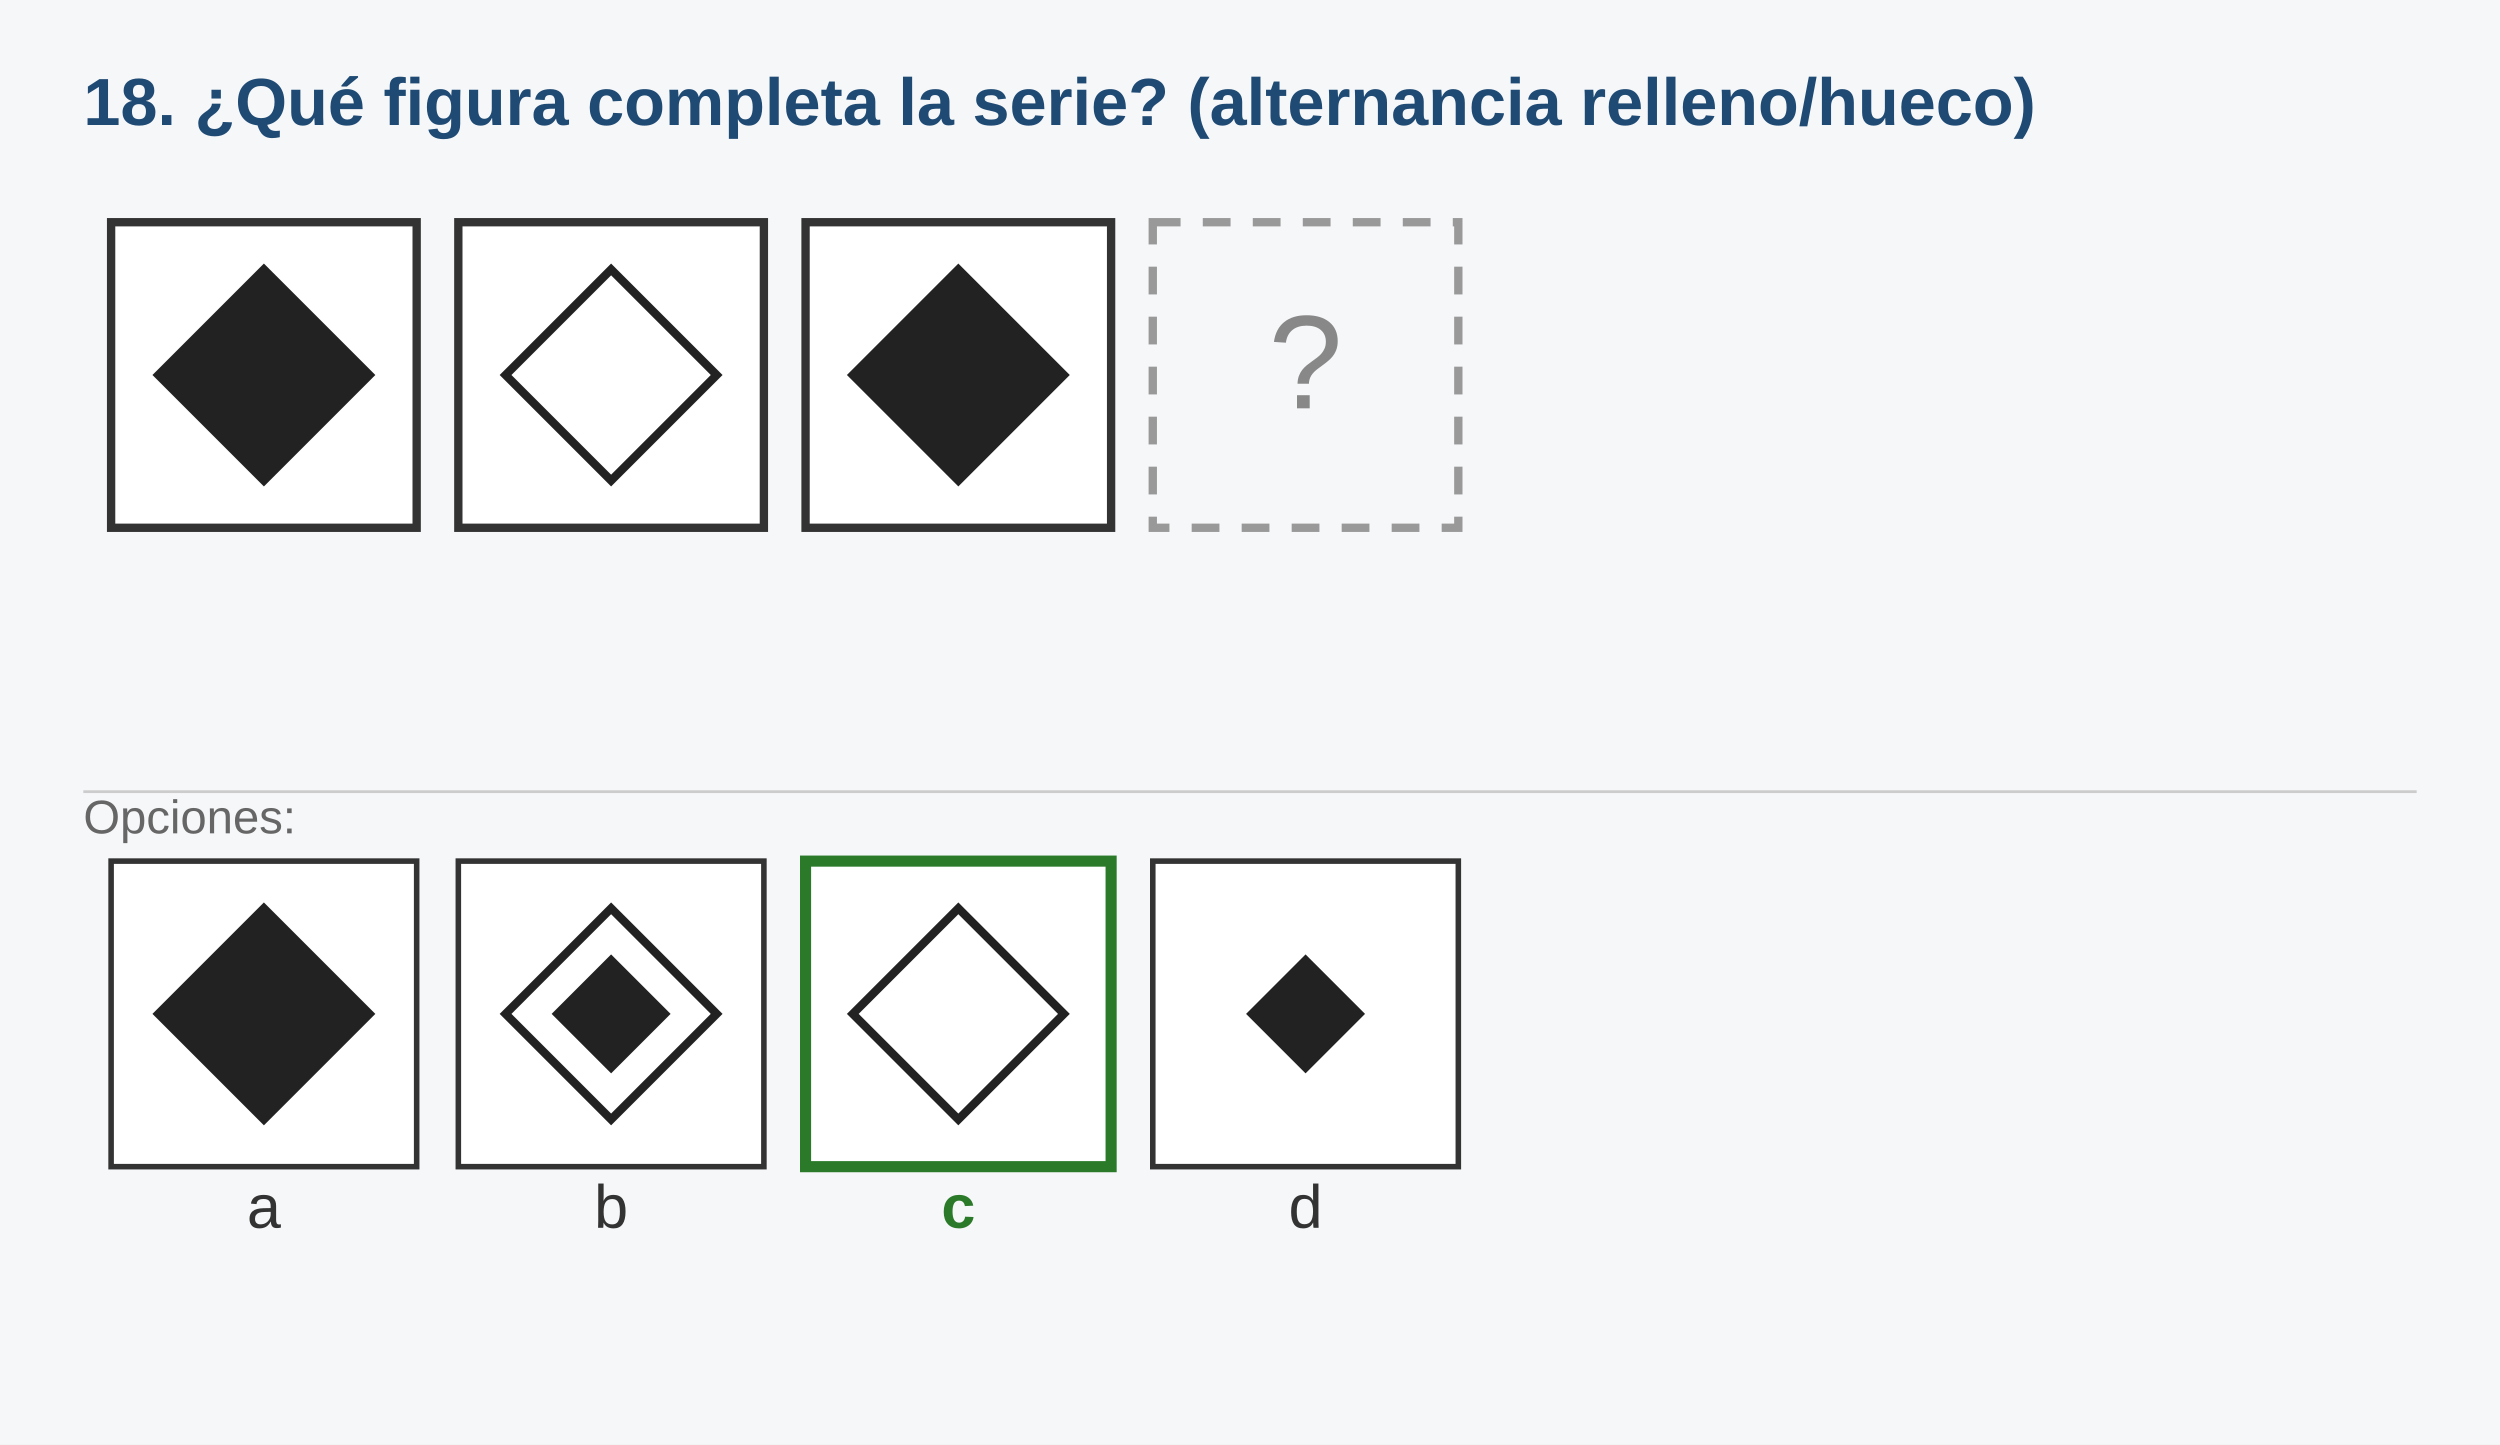
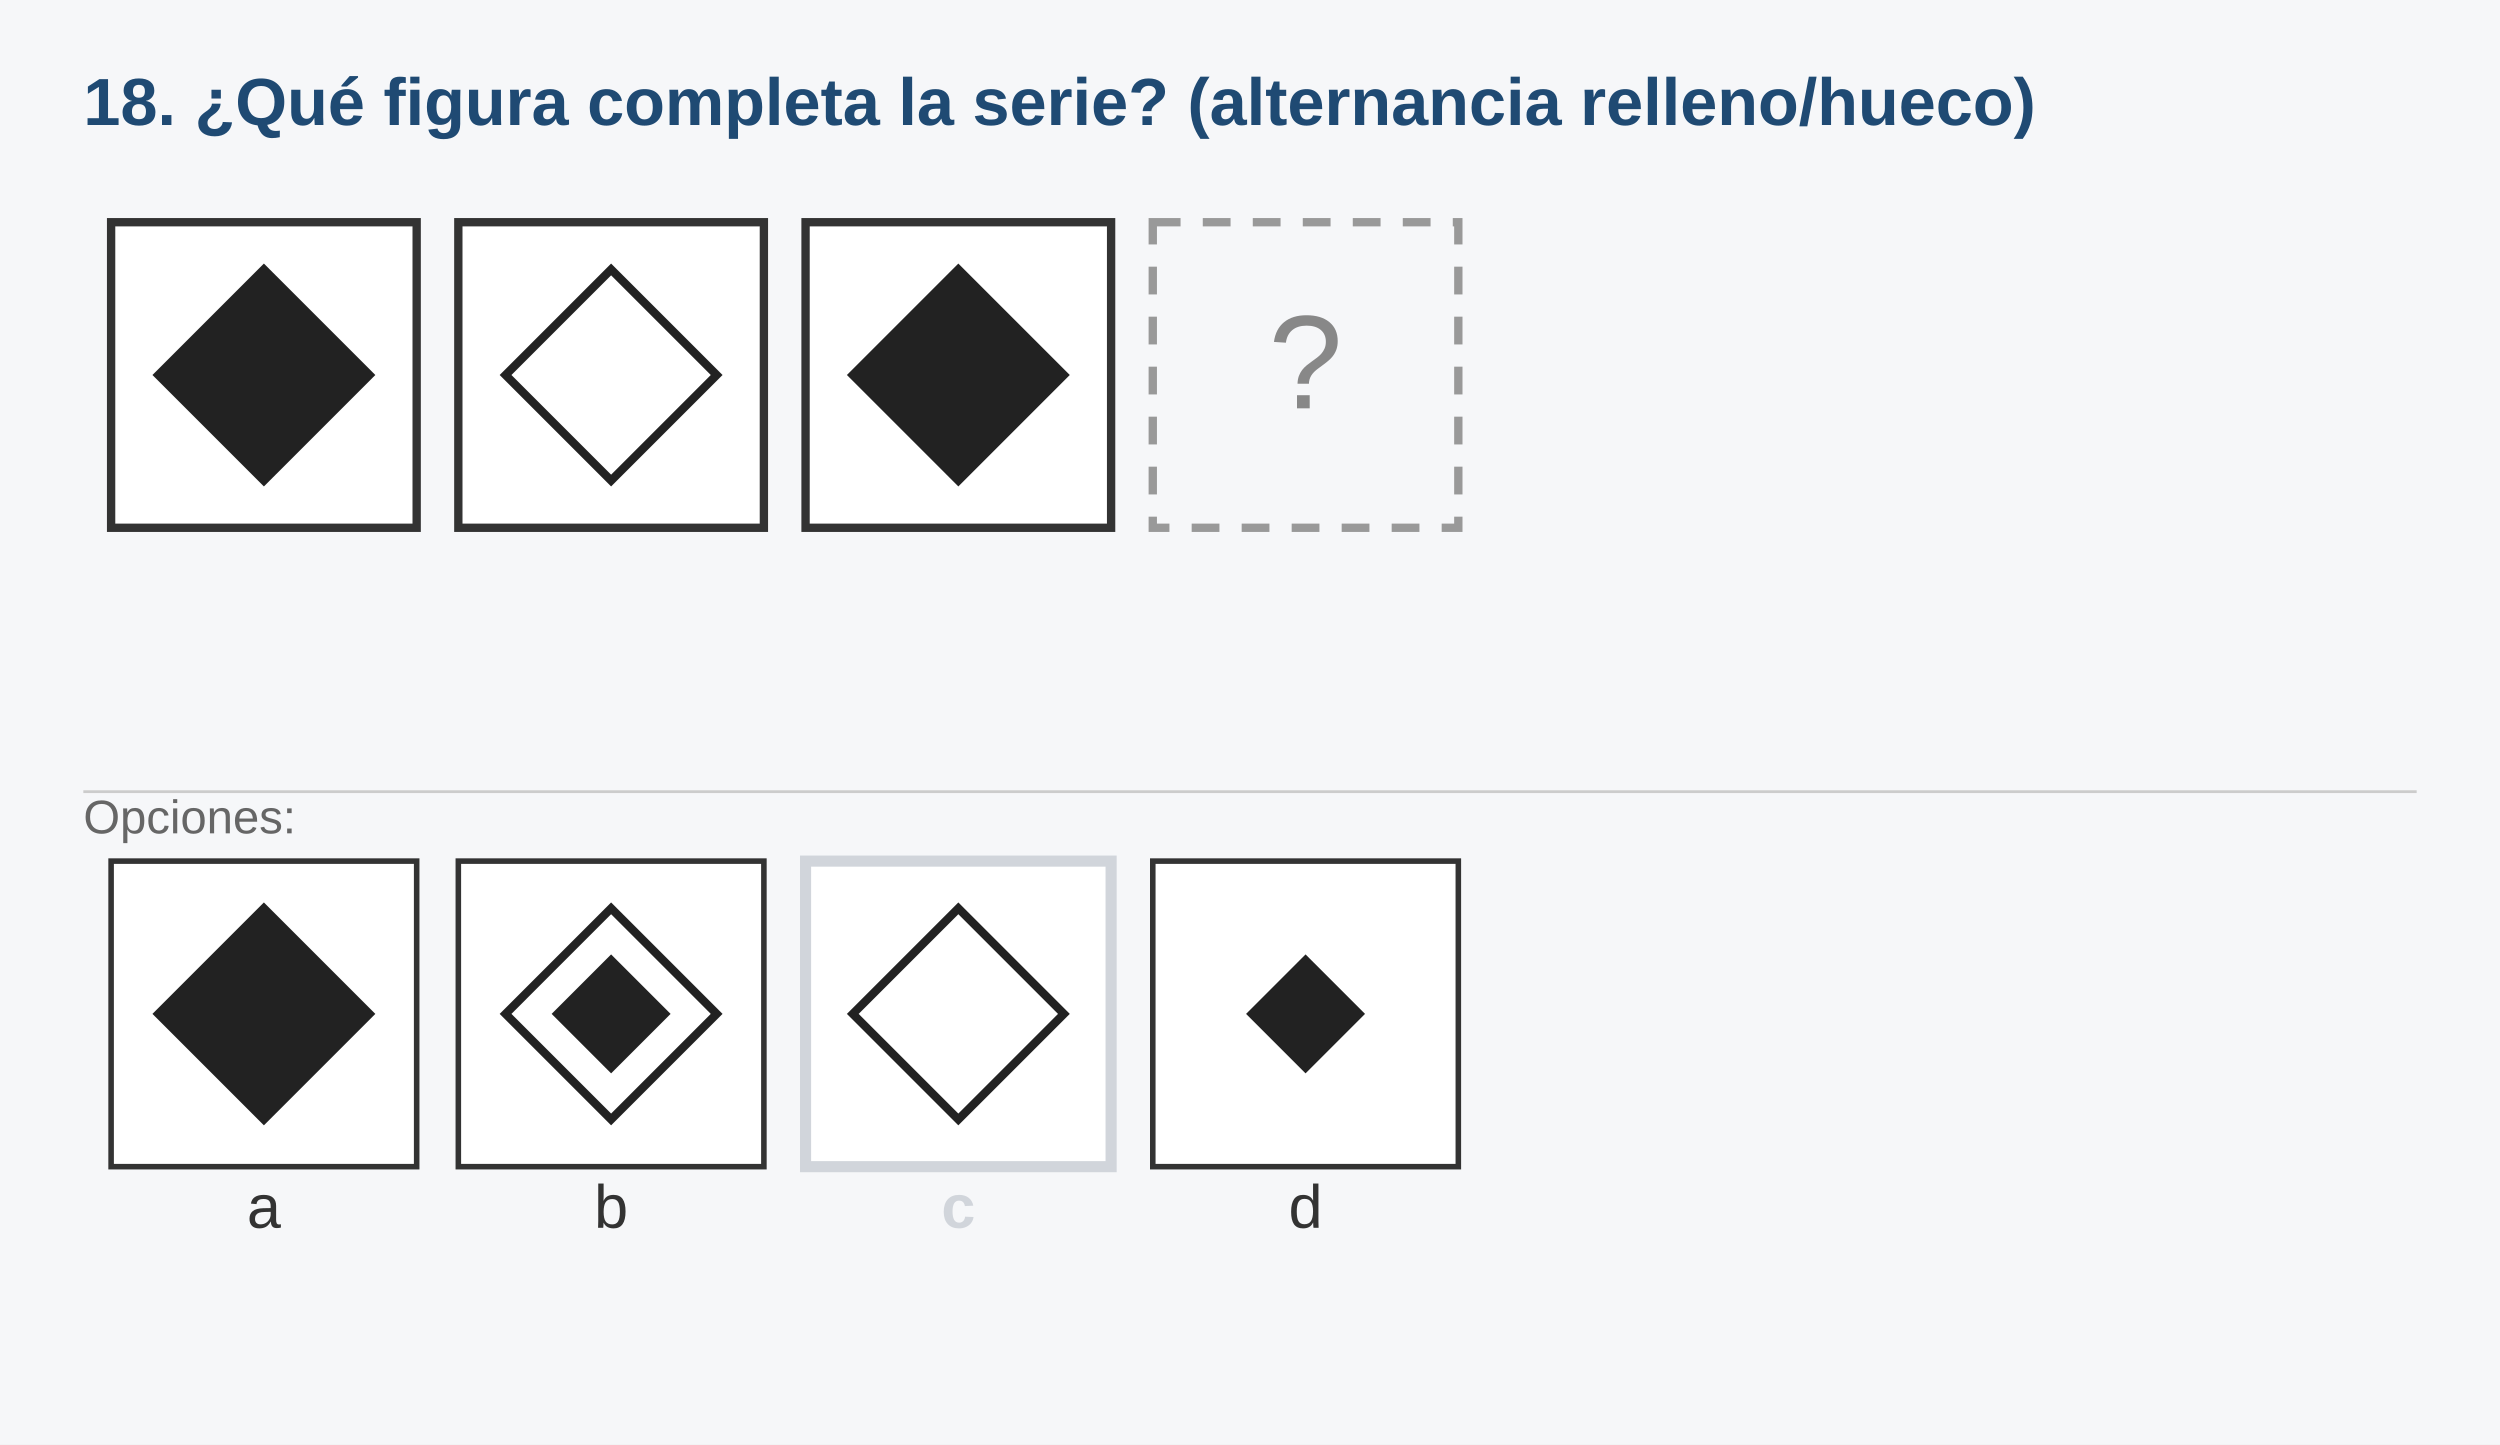
<svg xmlns="http://www.w3.org/2000/svg" width="900" height="520" viewBox="0 0 900 520">
  <rect width="100%" height="100%" fill="#f6f7f9" />
  <text x="30" y="45" font-family="Arial" font-size="24" font-weight="700" fill="#1f4a73">18. ¿Qué figura completa la serie? (alternancia relleno/hueco)</text>
  <rect x="40" y="80" width="110" height="110" fill="white" stroke="#333" stroke-width="3" />
  <polygon points="95,97 133,135 95,173 57,135" fill="#222" stroke="#222" stroke-width="3" />
  <rect x="165" y="80" width="110" height="110" fill="white" stroke="#333" stroke-width="3" />
  <polygon points="220,97 258,135 220,173 182,135" fill="none" stroke="#222" stroke-width="3" />
  <rect x="290" y="80" width="110" height="110" fill="white" stroke="#333" stroke-width="3" />
  <polygon points="345,97 383,135 345,173 307,135" fill="#222" stroke="#222" stroke-width="3" />
  <rect x="415" y="80" width="110" height="110" fill="none" stroke="#999" stroke-width="3" stroke-dasharray="10 8" />
  <text x="470" y="147" font-family="Arial" font-size="48" text-anchor="middle" fill="#888">?</text>
  <line x1="30" y1="285" x2="870" y2="285" stroke="#ccc" stroke-width="1" />
  <text x="30" y="300" font-family="Arial" font-size="17" fill="#666">Opciones:</text>
  <rect x="40" y="310" width="110" height="110" fill="white" stroke="#333" stroke-width="2" />
  <polygon points="95,327 133,365 95,403 57,365" fill="#222" stroke="#222" stroke-width="3" />
  <text x="95" y="442" font-family="Arial" font-size="22" font-weight="normal" text-anchor="middle" fill="#333">a</text>
  <rect x="165" y="310" width="110" height="110" fill="white" stroke="#333" stroke-width="2" />
  <polygon points="220,327 258,365 220,403 182,365" fill="none" stroke="#222" stroke-width="3" />
  <polygon points="220,345 240,365 220,385 200,365" fill="#222" stroke="#222" stroke-width="2" />
  <text x="220" y="442" font-family="Arial" font-size="22" font-weight="normal" text-anchor="middle" fill="#333">b</text>
-   <rect x="290" y="310" width="110" height="110" fill="white" stroke="#2a7a2a" stroke-width="4" />
+   <rect x="290" y="310" width="110" height="110" fill="white" stroke="#d1d5db" stroke-width="4" />
  <polygon points="345,327 383,365 345,403 307,365" fill="none" stroke="#222" stroke-width="3" />
-   <text x="345" y="442" font-family="Arial" font-size="22" font-weight="bold" text-anchor="middle" fill="#2a7a2a">c</text>
+   <text x="345" y="442" font-family="Arial" font-size="22" font-weight="bold" text-anchor="middle" fill="#d1d5db">c</text>
  <rect x="415" y="310" width="110" height="110" fill="white" stroke="#333" stroke-width="2" />
  <polygon points="470,345 490,365 470,385 450,365" fill="#222" stroke="#222" stroke-width="2" />
  <text x="470" y="442" font-family="Arial" font-size="22" font-weight="normal" text-anchor="middle" fill="#333">d</text>
</svg>
